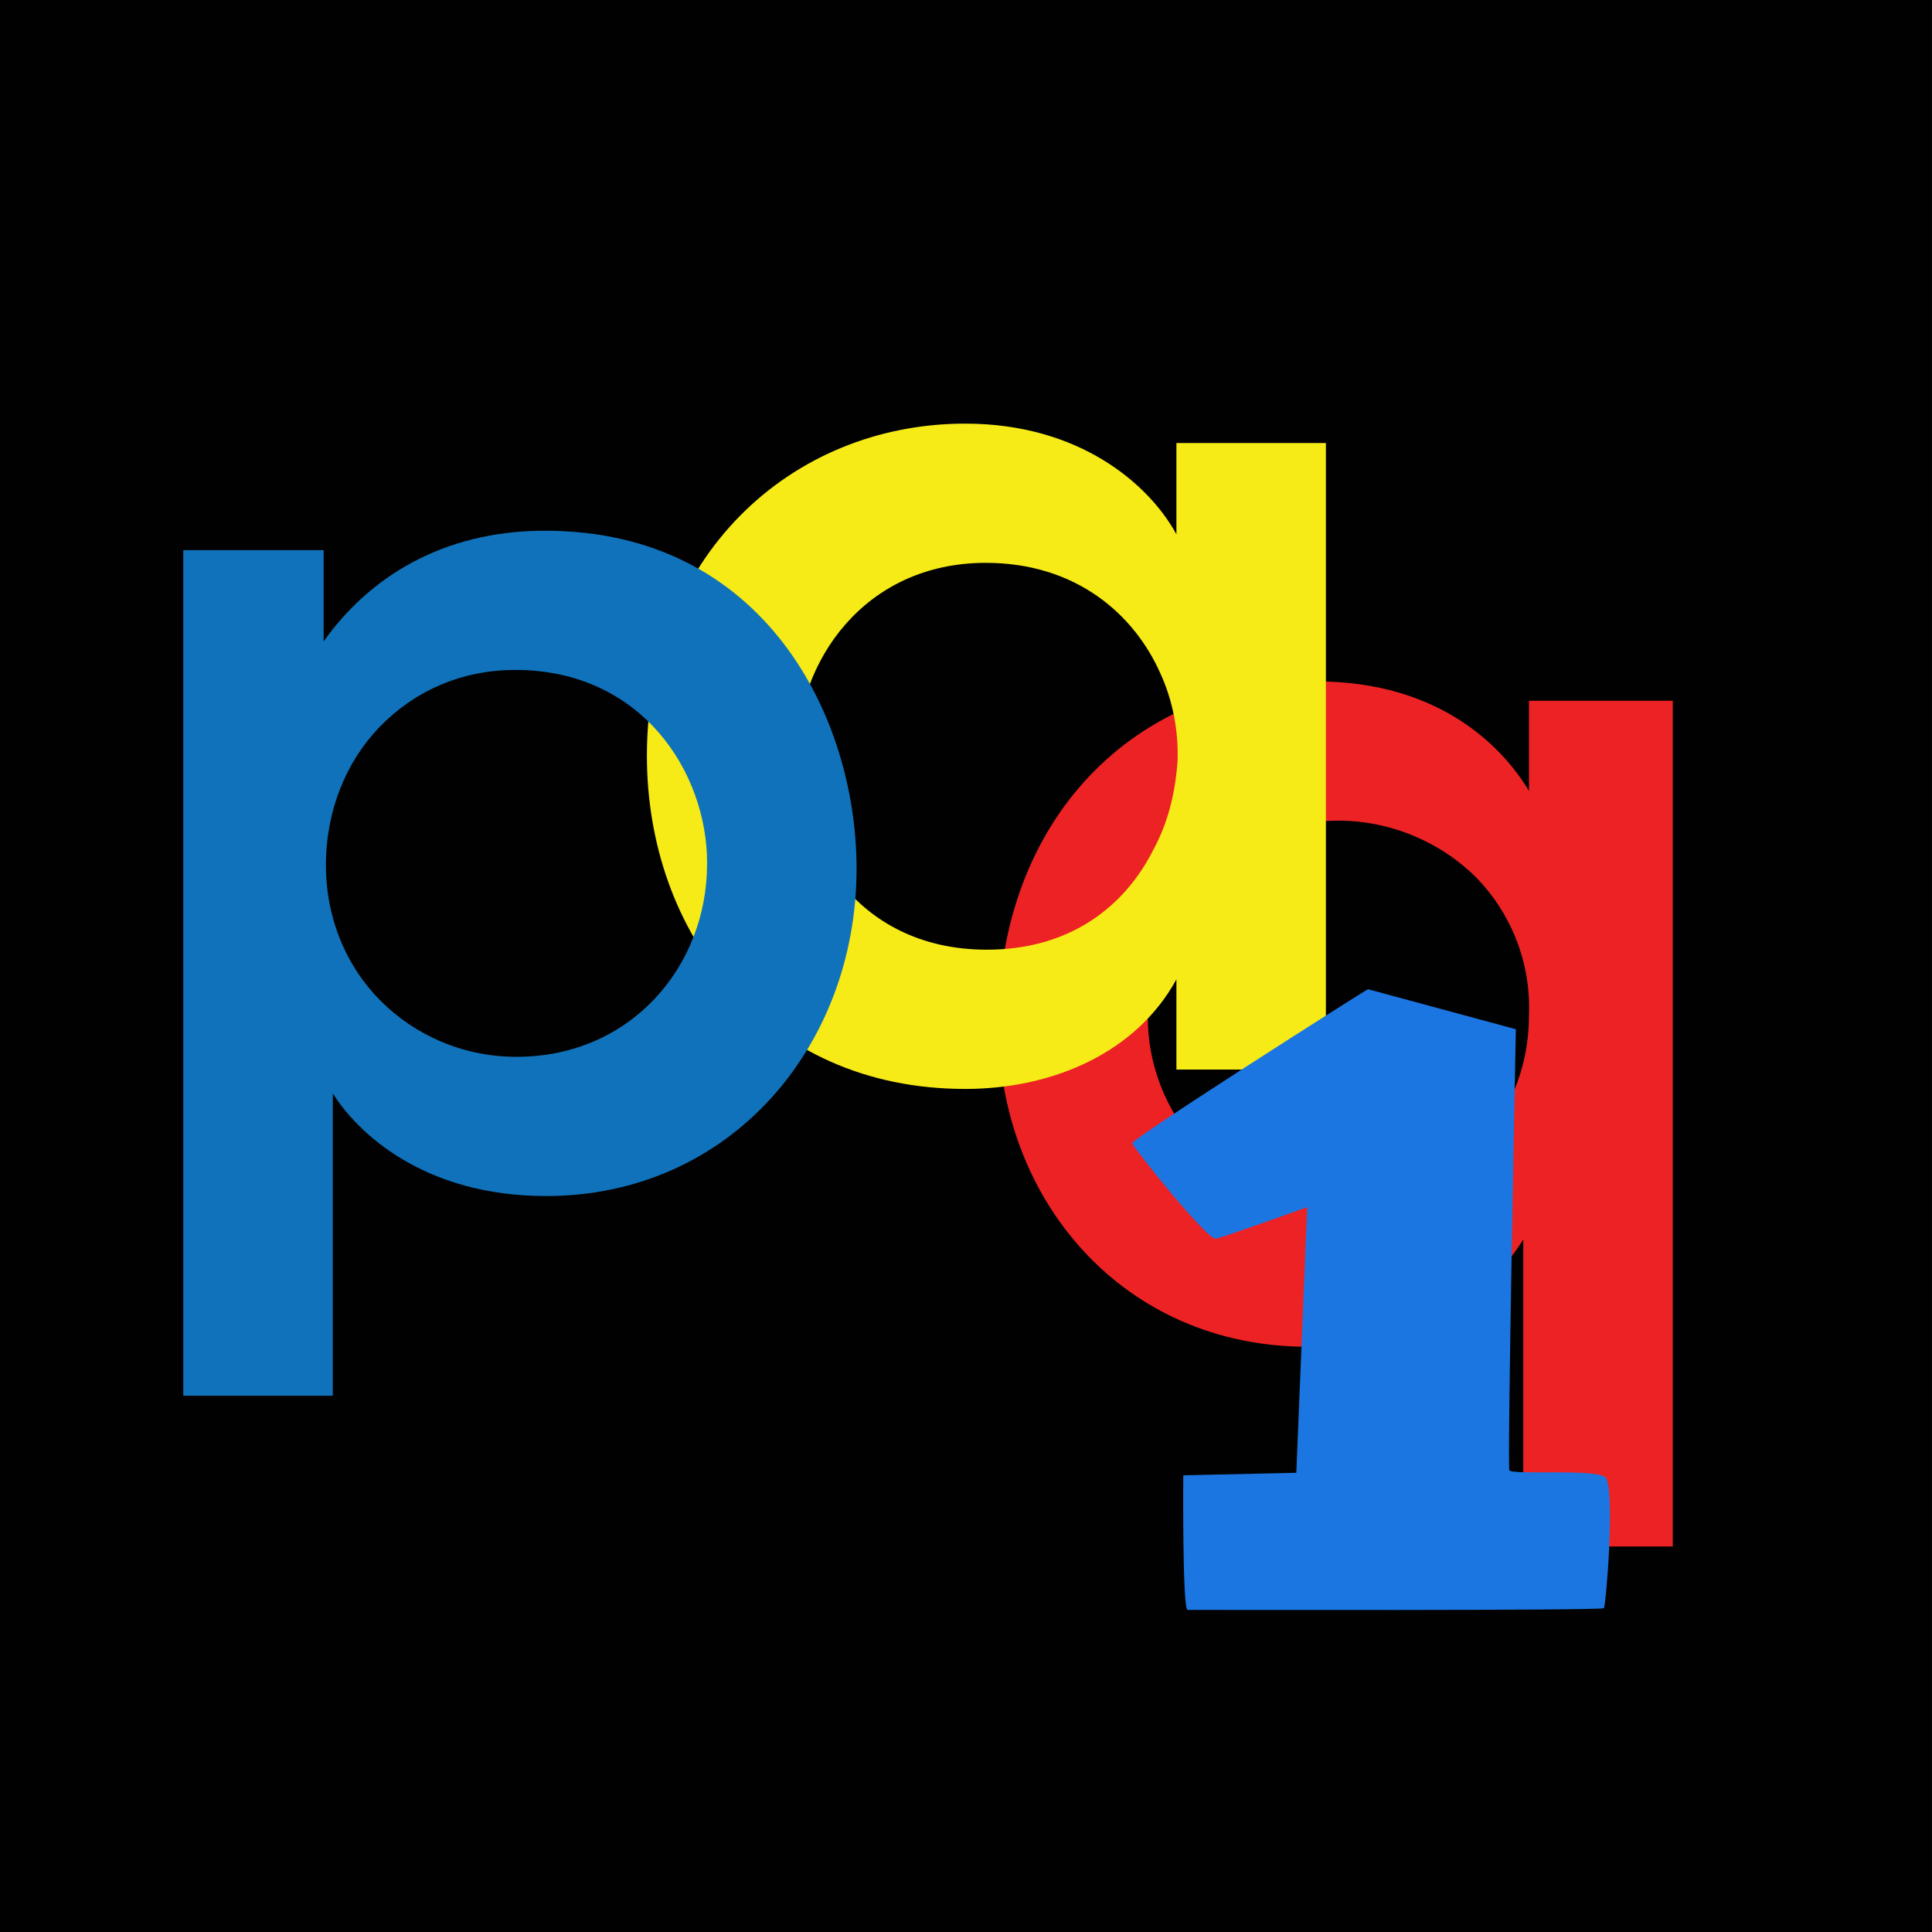
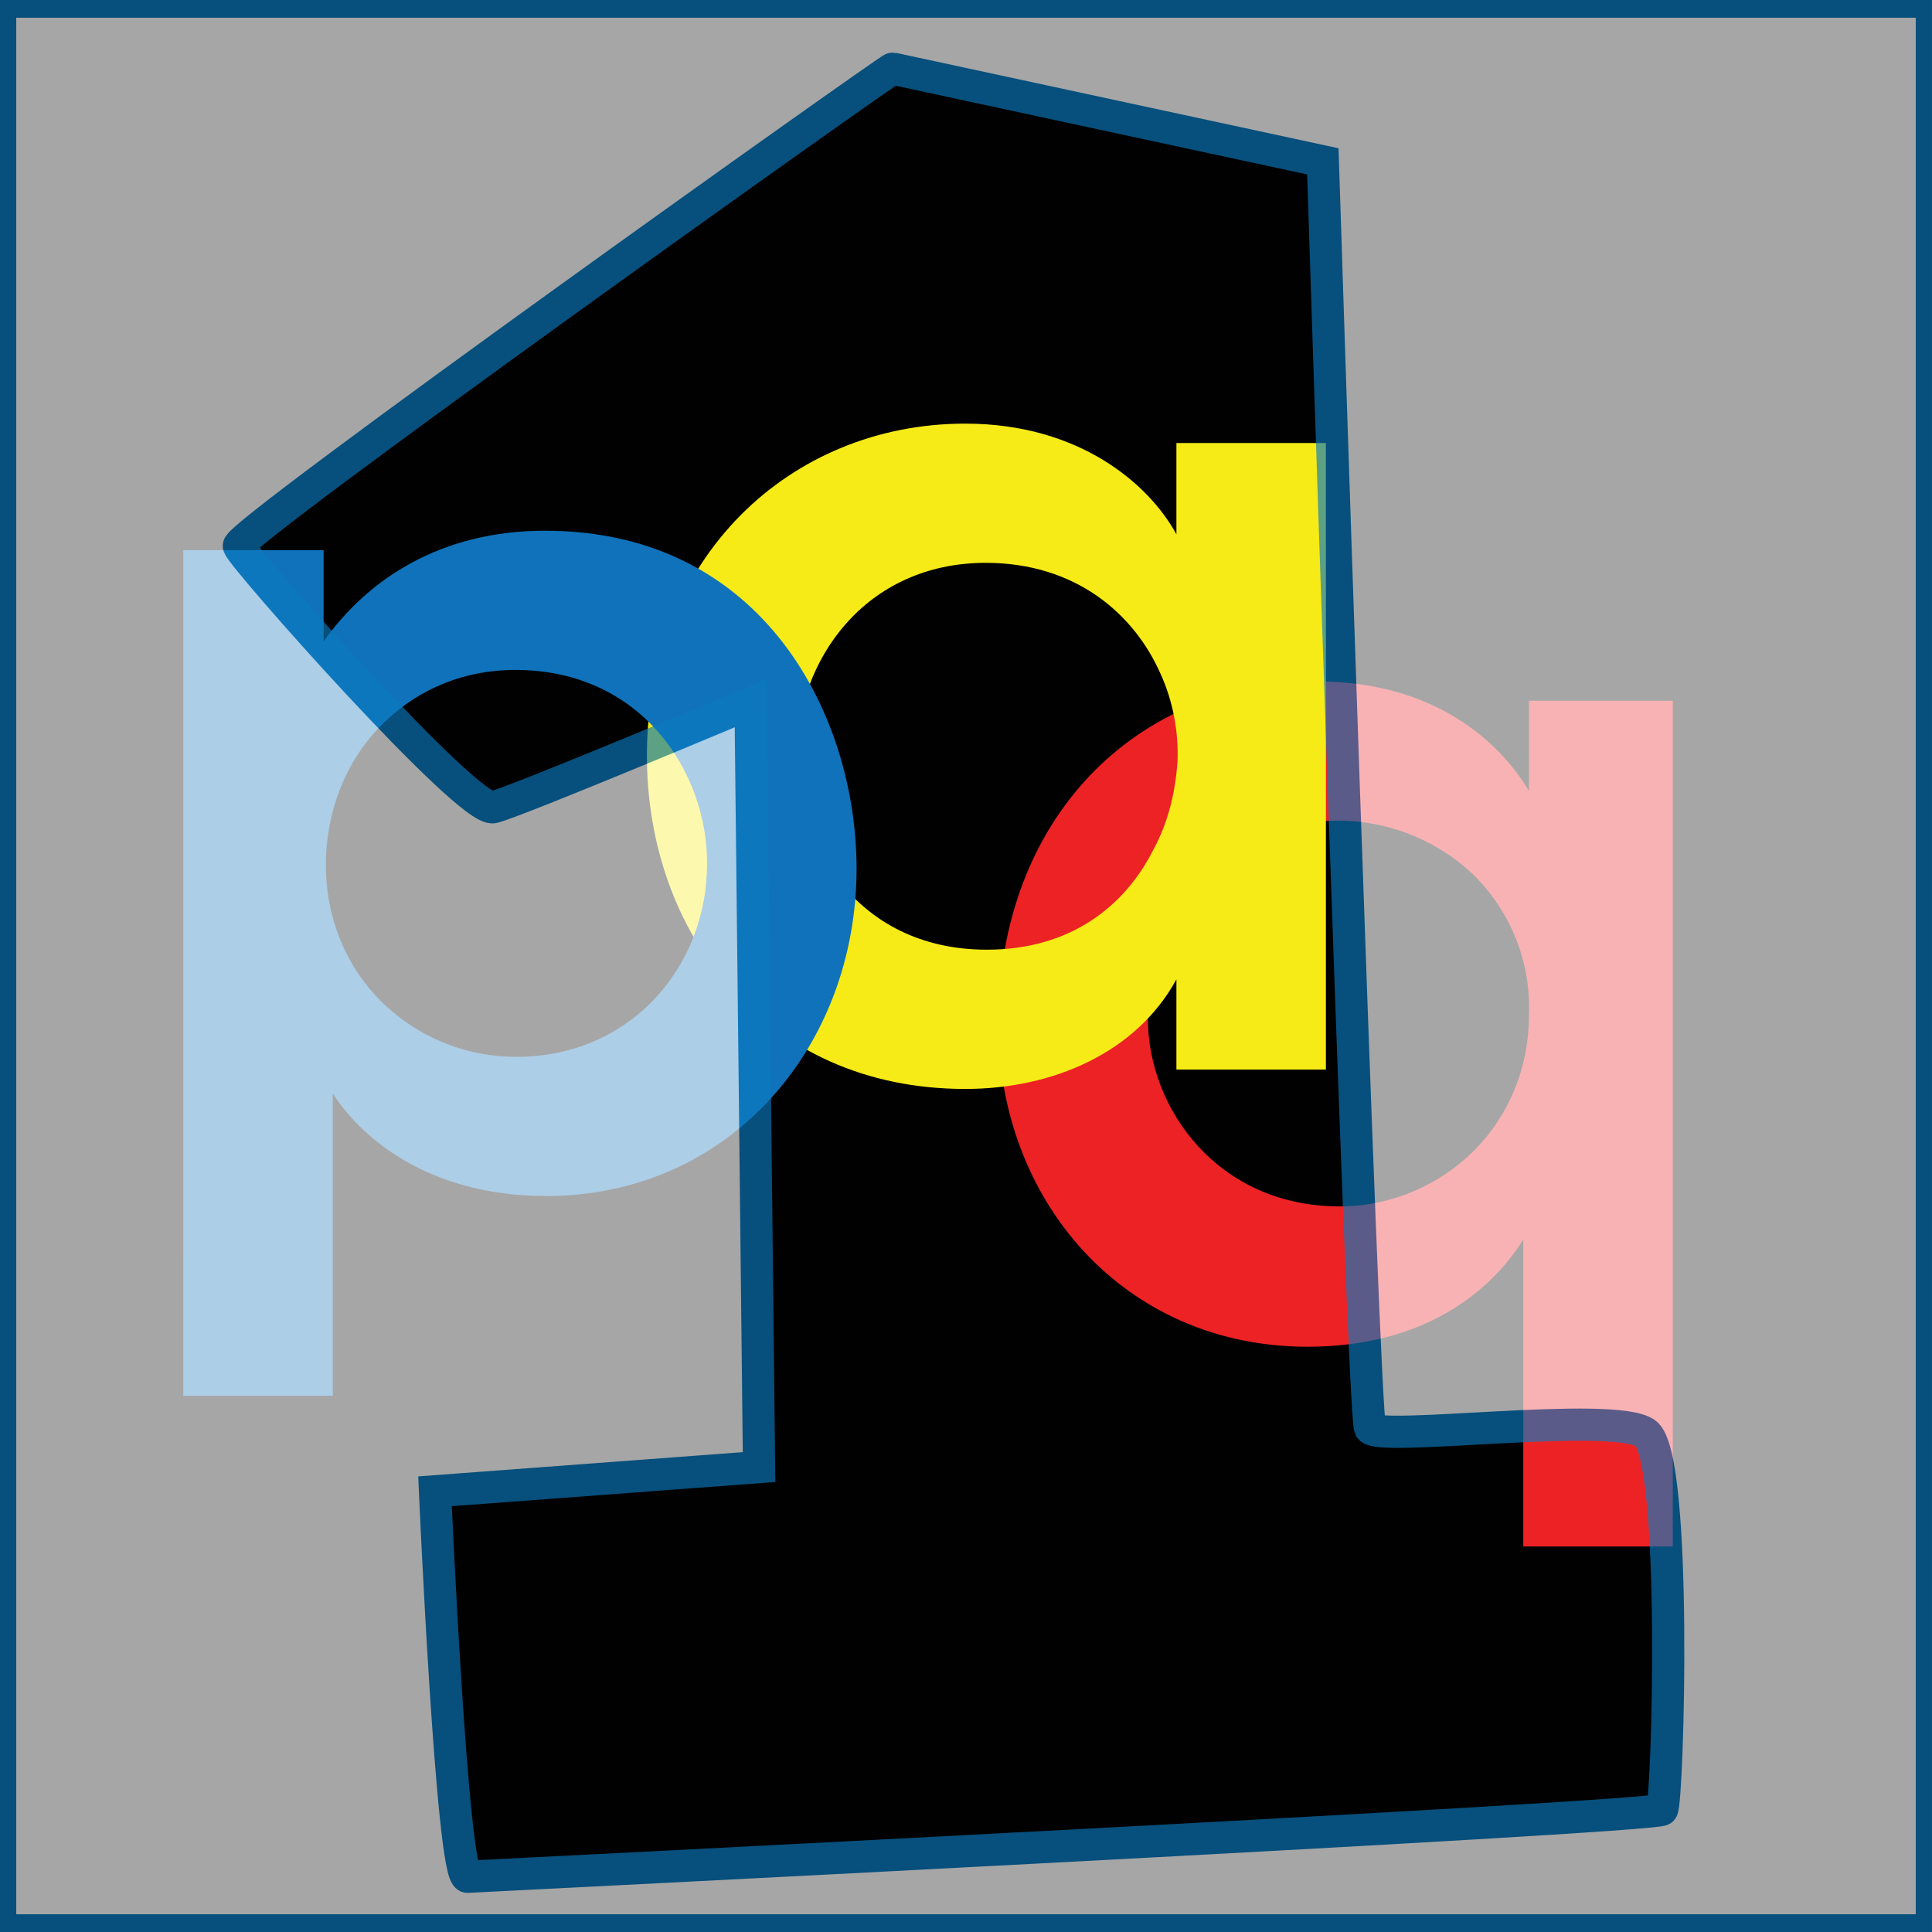
<svg xmlns="http://www.w3.org/2000/svg" version="1.1" id="Capa_1" x="0px" y="0px" width="120px" height="120px" viewBox="0 0 120 120" enable-background="new 0 0 120 120" xml:space="preserve">
  <rect fill="#010101" width="119.999" height="120" />
-   <g>
-     <path fill="#ED2224" d="M103.898,96.055h-9.285V82.443v-5.457c-1.631,2.623-5.528,6.662-13.396,6.662   c-11.41,0-19.208-9.071-19.208-20.059c0-12.759,8.576-21.265,19.775-21.265c7.725,0,11.625,4.182,13.183,6.804v-5.6h8.932V96.055   L103.898,96.055z M71.294,63.236c0,5.67,4.396,11.695,11.907,11.695c3.262,0,6.236-1.348,8.365-3.475   c2.125-2.125,3.399-5.104,3.399-8.363c0.144-3.332-1.134-6.379-3.259-8.577c-2.199-2.197-5.316-3.544-8.578-3.544   c-7.727,0-11.836,6.166-11.836,12.191L71.294,63.236L71.294,63.236z" />
-   </g>
-   <g>
-     <path fill="#F6EB16" d="M82.354,66.432h-9.285v-5.601c-2.481,4.538-7.656,6.805-13.113,6.805c-12.475,0-19.776-9.71-19.776-20.697   c0-12.263,8.86-20.627,19.776-20.627c7.088,0,11.412,3.757,13.113,6.875v-5.67h9.285V66.432z M49.464,47.15   c0,4.82,3.474,11.837,11.836,11.837c5.175,0,8.577-2.693,10.351-6.237c0.922-1.701,1.347-3.544,1.488-5.458   c0.069-1.843-0.283-3.757-1.063-5.458c-1.631-3.686-5.246-6.875-10.846-6.875c-7.514,0-11.767,6.095-11.767,12.121V47.15z" />
-   </g>
-   <g>
-     <path fill="#1072BA" d="M11.383,34.169h8.718v5.67c2.765-3.898,7.301-6.875,13.752-6.875c13.609,0,19.35,11.553,19.35,20.981   c0,11.058-7.868,20.343-19.279,20.343c-7.584,0-11.695-3.897-13.254-6.379v5.174v13.608h-9.286L11.383,34.169L11.383,34.169z    M43.918,53.59c0-5.6-4.041-11.979-11.908-11.979c-3.403,0-6.309,1.347-8.436,3.544c-2.056,2.126-3.331,5.174-3.331,8.577   c0,3.332,1.275,6.309,3.402,8.435c2.126,2.127,5.103,3.474,8.435,3.474c7.087,0,11.837-5.6,11.837-11.979L43.918,53.59   L43.918,53.59z" />
-   </g>
-   <path fill="#1B76E2" d="M73.495,91.635l7.021-0.158l0.675-16.498c0,0-5.13,1.851-5.67,1.957c-0.54,0.105-5.13-5.658-5.198-5.922  c-0.068-0.265,14.648-9.624,14.648-9.571l9.181,2.484c0,0-0.54,27.074-0.405,27.392c0.135,0.316,5.267-0.106,5.94,0.423  c0.675,0.528,0.067,7.985-0.067,8.144c-0.134,0.159-25.517,0.106-25.854,0.106C73.429,99.99,73.495,91.635,73.495,91.635z" />
+   <path fill="#ED2224" d="M103.898,96.055h-9.285V82.443v-5.457c-1.631,2.623-5.528,6.662-13.396,6.662  c-11.41,0-19.208-9.071-19.208-20.06c0-12.759,8.576-21.265,19.775-21.265c7.725,0,11.625,4.182,13.183,6.804v-5.6h8.932V96.055  L103.898,96.055z M71.294,63.236c0,5.67,4.396,11.695,11.907,11.695c3.262,0,6.236-1.349,8.365-3.476  c2.125-2.125,3.398-5.104,3.398-8.363c0.145-3.332-1.134-6.379-3.259-8.577c-2.199-2.197-5.315-3.544-8.578-3.544  c-7.728,0-11.836,6.166-11.836,12.191L71.294,63.236L71.294,63.236z" />
+   <path fill="#F6EB16" d="M82.354,66.432h-9.285v-5.601c-2.48,4.538-7.655,6.805-13.112,6.805c-12.475,0-19.776-9.71-19.776-20.697  c0-12.263,8.86-20.627,19.776-20.627c7.088,0,11.412,3.757,13.112,6.875v-5.67h9.285V66.432z M49.464,47.15  c0,4.82,3.474,11.837,11.836,11.837c5.175,0,8.577-2.693,10.351-6.237c0.923-1.701,1.348-3.544,1.488-5.458  c0.069-1.843-0.283-3.757-1.063-5.458c-1.631-3.686-5.246-6.875-10.846-6.875c-7.515,0-11.768,6.095-11.768,12.121L49.464,47.15  L49.464,47.15z" />
+   <path fill="#1072BA" d="M11.383,34.169h8.718v5.67c2.765-3.898,7.301-6.875,13.752-6.875c13.609,0,19.35,11.553,19.35,20.981  c0,11.058-7.868,20.343-19.279,20.343c-7.584,0-11.695-3.897-13.254-6.379v5.174v13.608h-9.286L11.383,34.169L11.383,34.169z   M43.918,53.59c0-5.6-4.041-11.979-11.908-11.979c-3.403,0-6.309,1.347-8.436,3.544c-2.056,2.126-3.331,5.174-3.331,8.577  c0,3.332,1.275,6.309,3.402,8.435c2.126,2.127,5.103,3.474,8.435,3.474c7.087,0,11.837-5.6,11.837-11.979L43.918,53.59L43.918,53.59  z" />
+   <path opacity="0.65" fill="#FFFFFF" stroke="#0B7ABF" stroke-width="2" stroke-miterlimit="10" enable-background="new    " d="  M0.009,0.1v119.8h119.982V0.1H0.009z M103.229,112.402c-0.359,0.479-73.218,4.117-74.185,4.168  c-0.97,0.047-2.025-23.943-2.025-23.943l20.127-1.504l-0.527-47.448c0,0-14.446,6.078-15.979,6.463  c-1.537,0.384-15.569-15.473-15.805-16.219C14.601,33.169,55.438,4.11,55.444,4.261l26.72,5.76c0,0,2.497,77.783,2.932,78.672  c0.437,0.887,15.099-1.092,17.113,0.326C104.223,90.439,103.592,111.926,103.229,112.402z" />
</svg>
